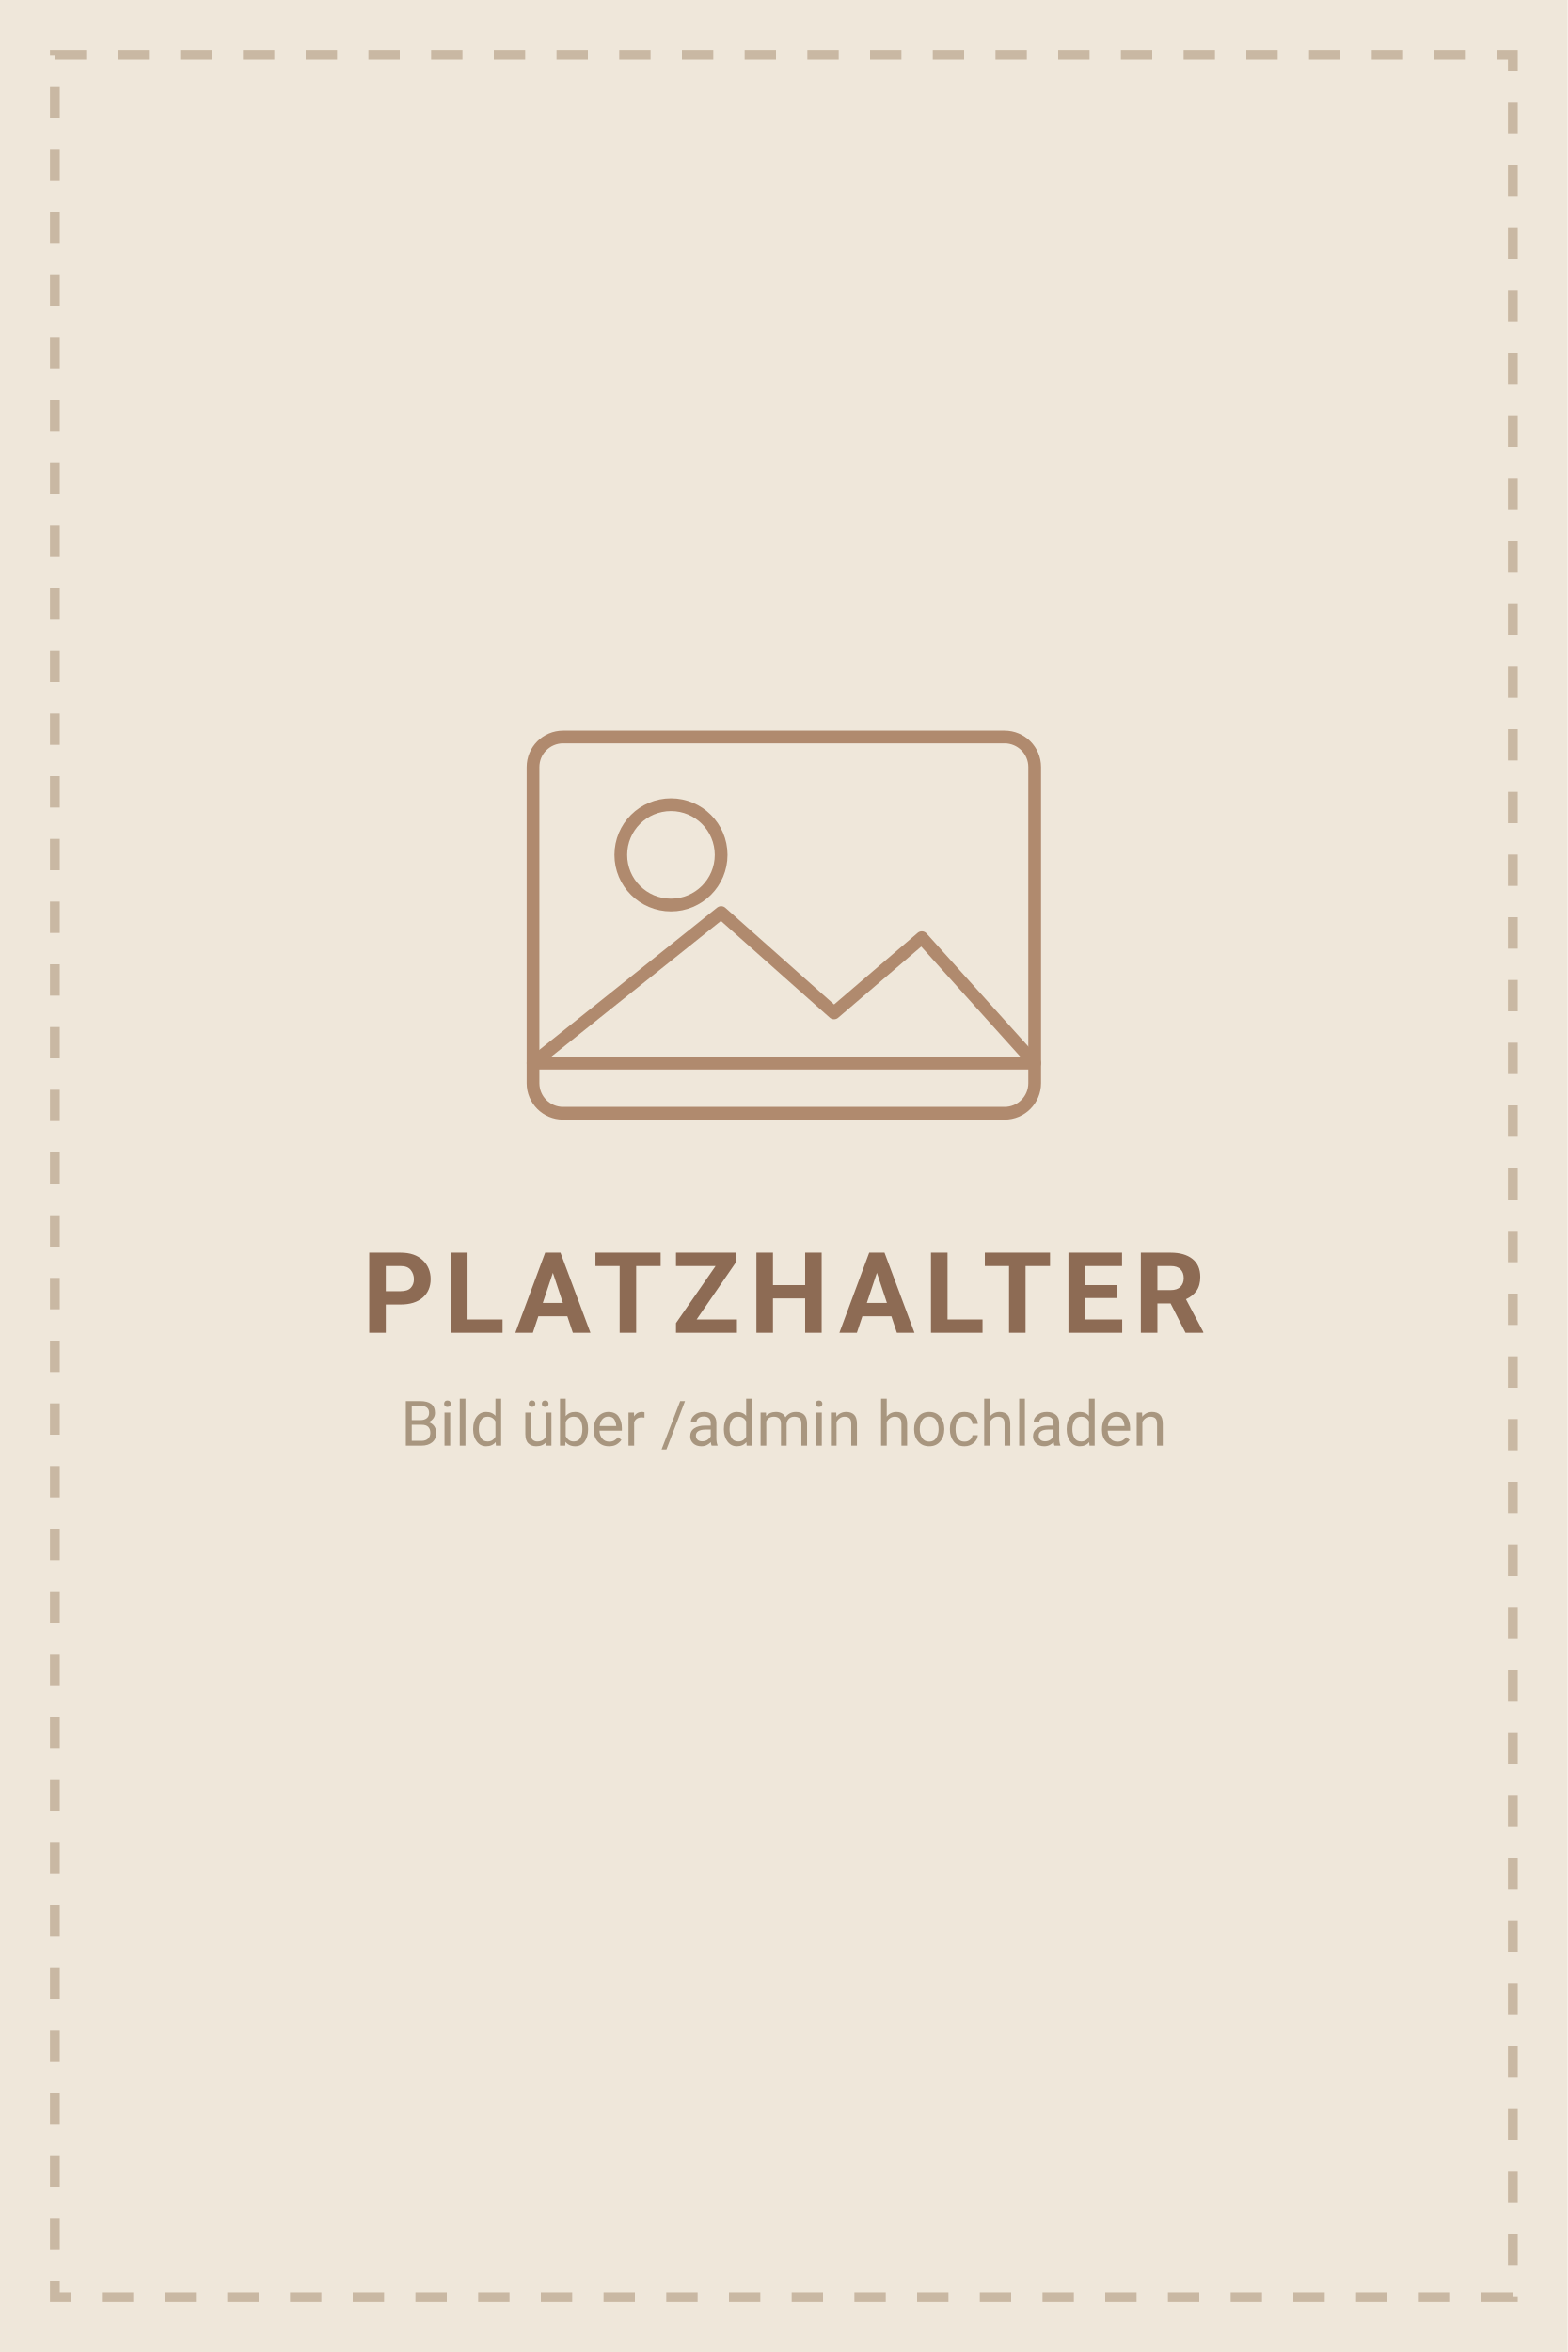
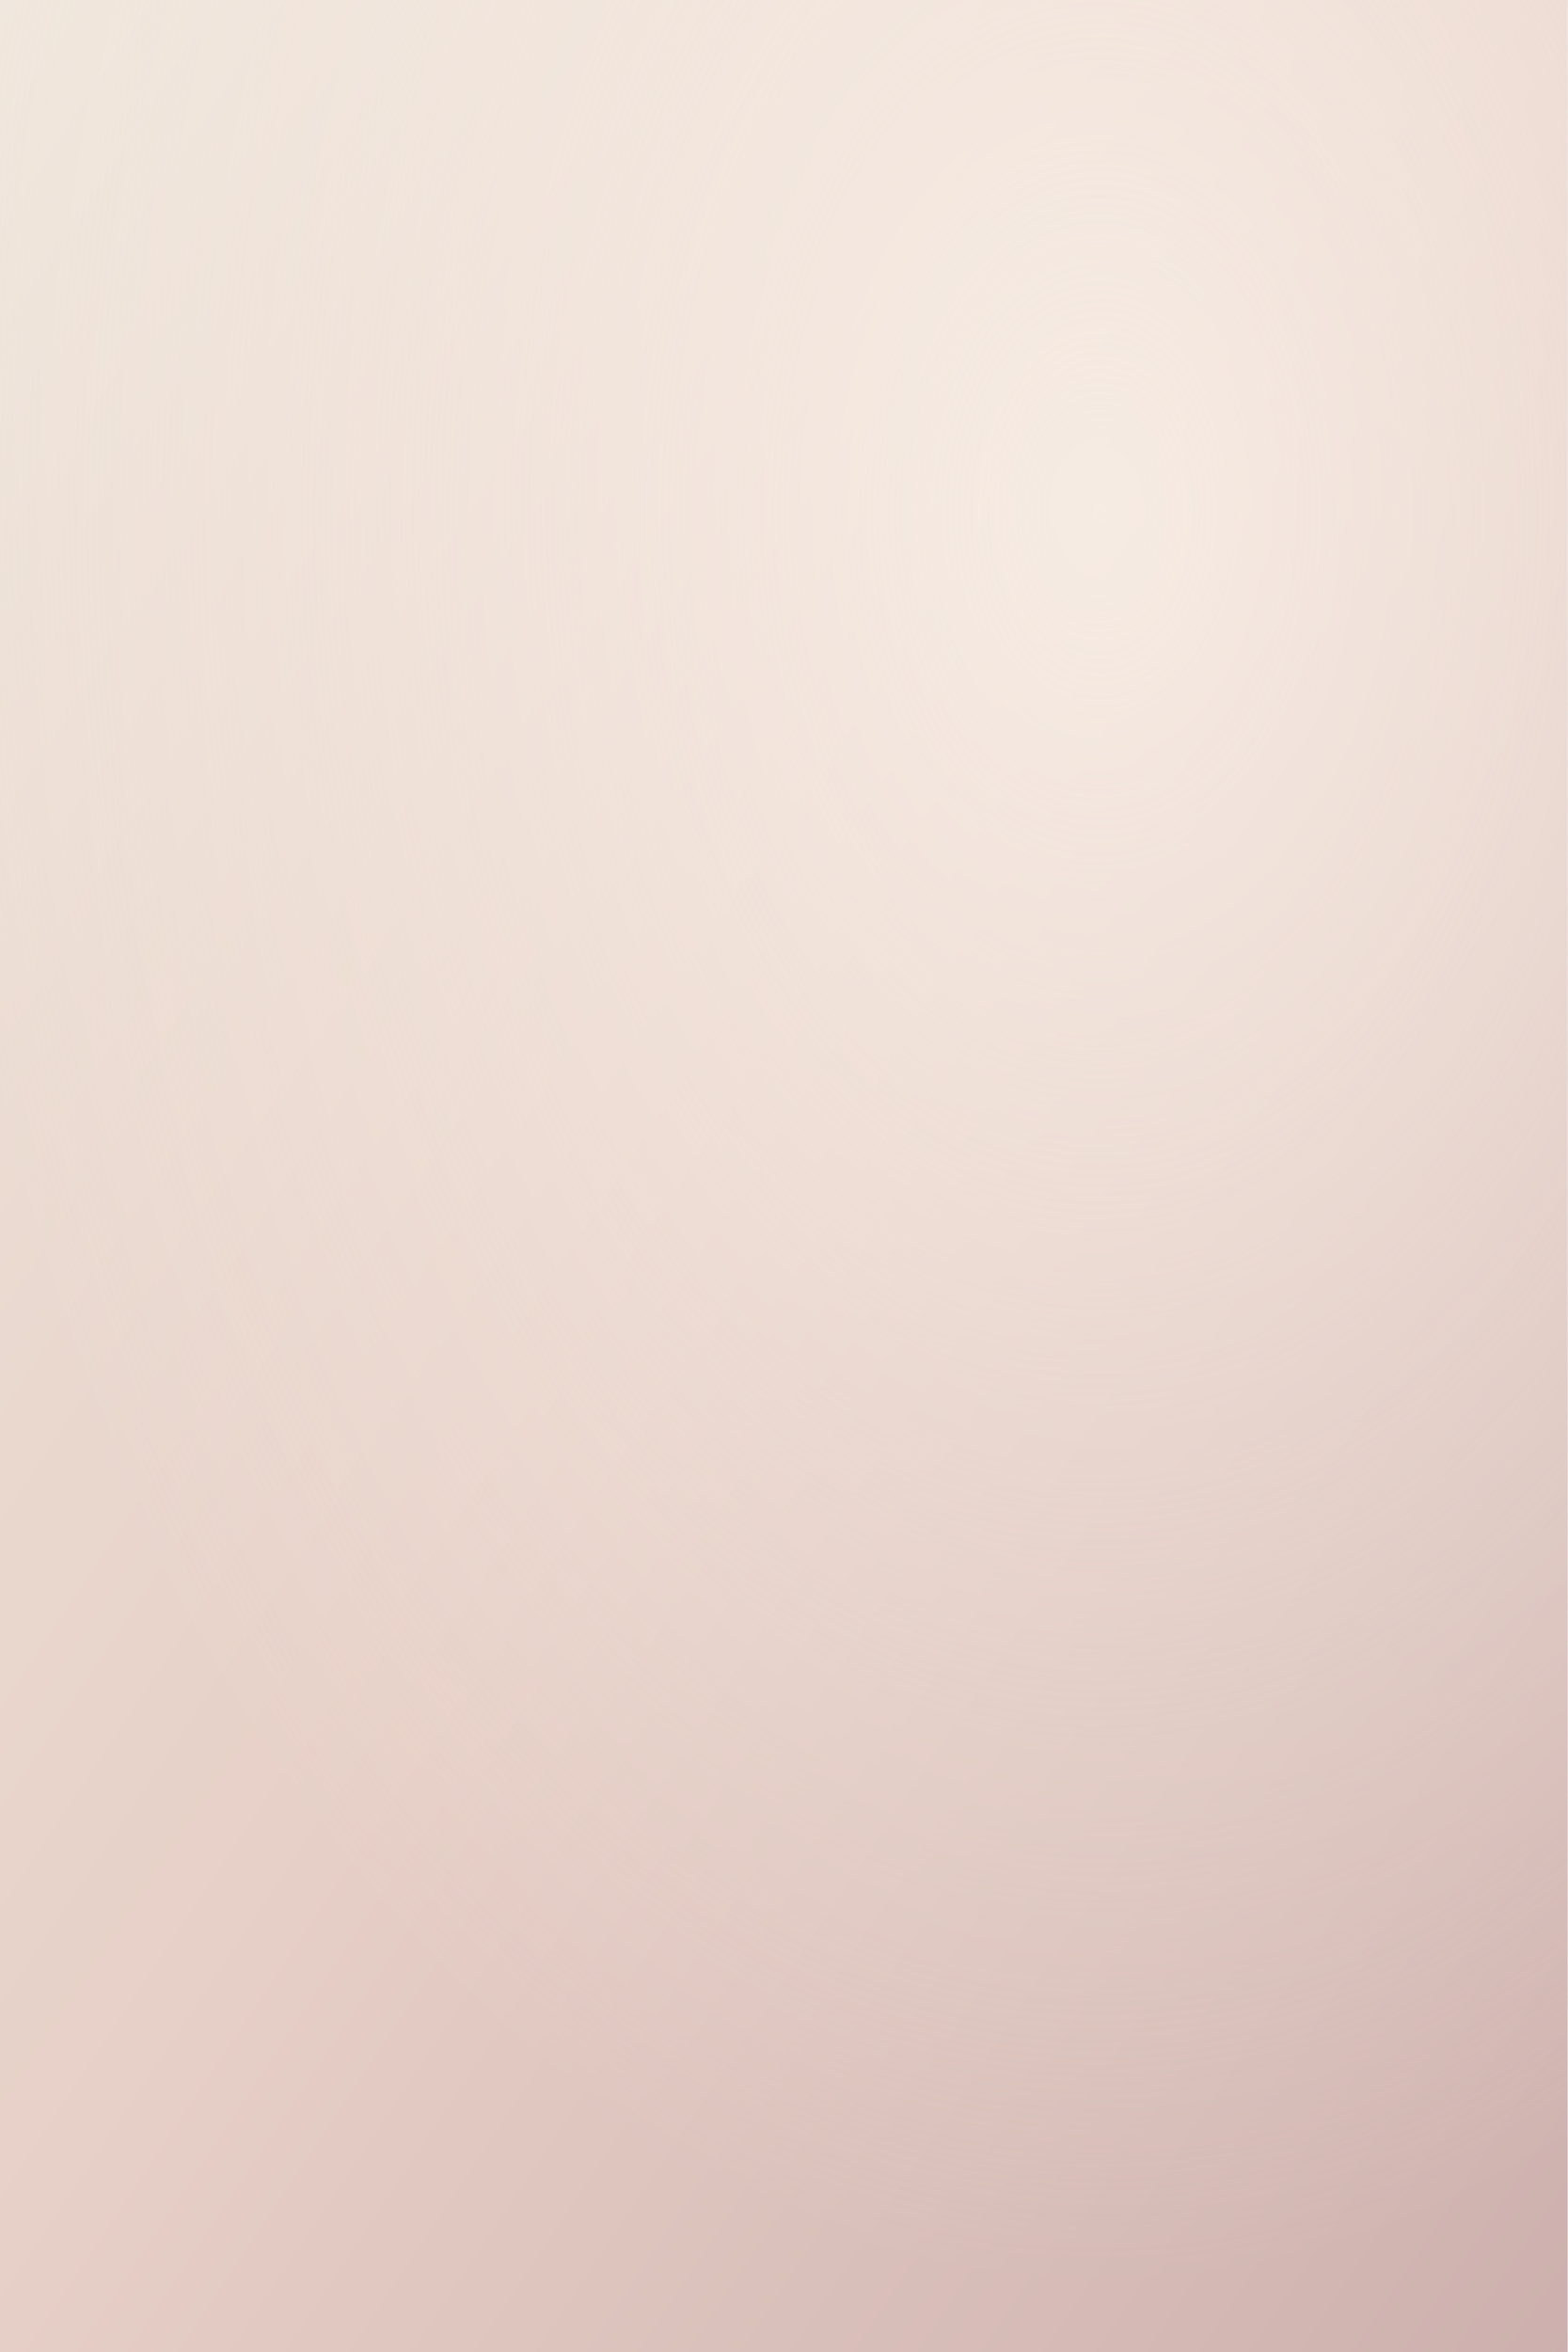
<svg xmlns="http://www.w3.org/2000/svg" viewBox="0 0 1600 2400" role="img" aria-label="Platzhalter">
-   <rect width="1600" height="2400" fill="#efe7da" />
-   <rect x="56" y="56" width="1488" height="2288" fill="none" stroke="#c9b8a3" stroke-width="10" stroke-dasharray="32 32" />
-   <g transform="translate(800 944)" fill="none" stroke="#b08a6e" stroke-width="13" stroke-linejoin="round" stroke-linecap="round">
-     <rect x="-256" y="-192" width="512" height="384" rx="30.72" />
-     <circle cx="-115.2" cy="-71.68" r="51.2" />
-     <path d="M -256 140.8 L -64 -12.8 L 51.2 89.6 L 140.8 12.8 L 256 140.8 Z" />
-   </g>
-   <text x="800" y="1360" text-anchor="middle" font-family="system-ui, -apple-system, Segoe UI, Roboto, sans-serif" font-size="115" font-weight="600" letter-spacing="9.2" fill="#8d6b54">PLATZHALTER</text>
-   <text x="800" y="1475.2" text-anchor="middle" font-family="system-ui, -apple-system, Segoe UI, Roboto, sans-serif" font-size="64" fill="#a8967f">Bild über /admin hochladen</text>
+   <defs>
+     <linearGradient id="g23" x1="0" y1="0" x2="1" y2="1">
+       <stop offset="0" stop-color="#f0e7dd" />
+       <stop offset="0.5" stop-color="#e6cfc6" />
+       <stop offset="1" stop-color="#cdb0ad" />
+     </linearGradient>
+     <radialGradient id="b23" cx="0.7" cy="0.22" r="0.75">
+       <stop offset="0" stop-color="#faf2ea" stop-opacity="0.8" />
+       <stop offset="1" stop-color="#faf2ea" stop-opacity="0" />
+     </radialGradient>
+   </defs>
+   <rect width="1600" height="2400" fill="url(#g23)" />
+   <rect width="1600" height="2400" fill="url(#b23)" />
</svg>
